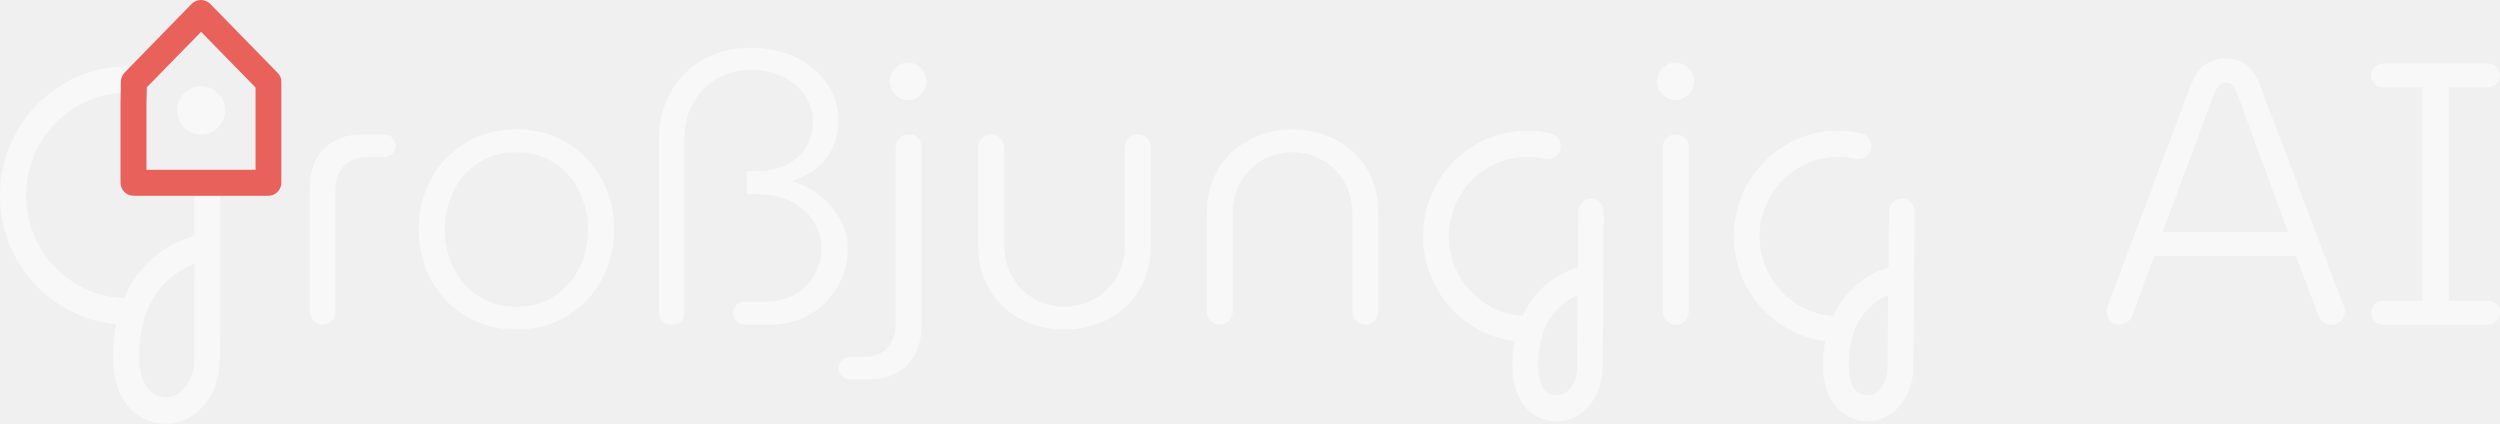
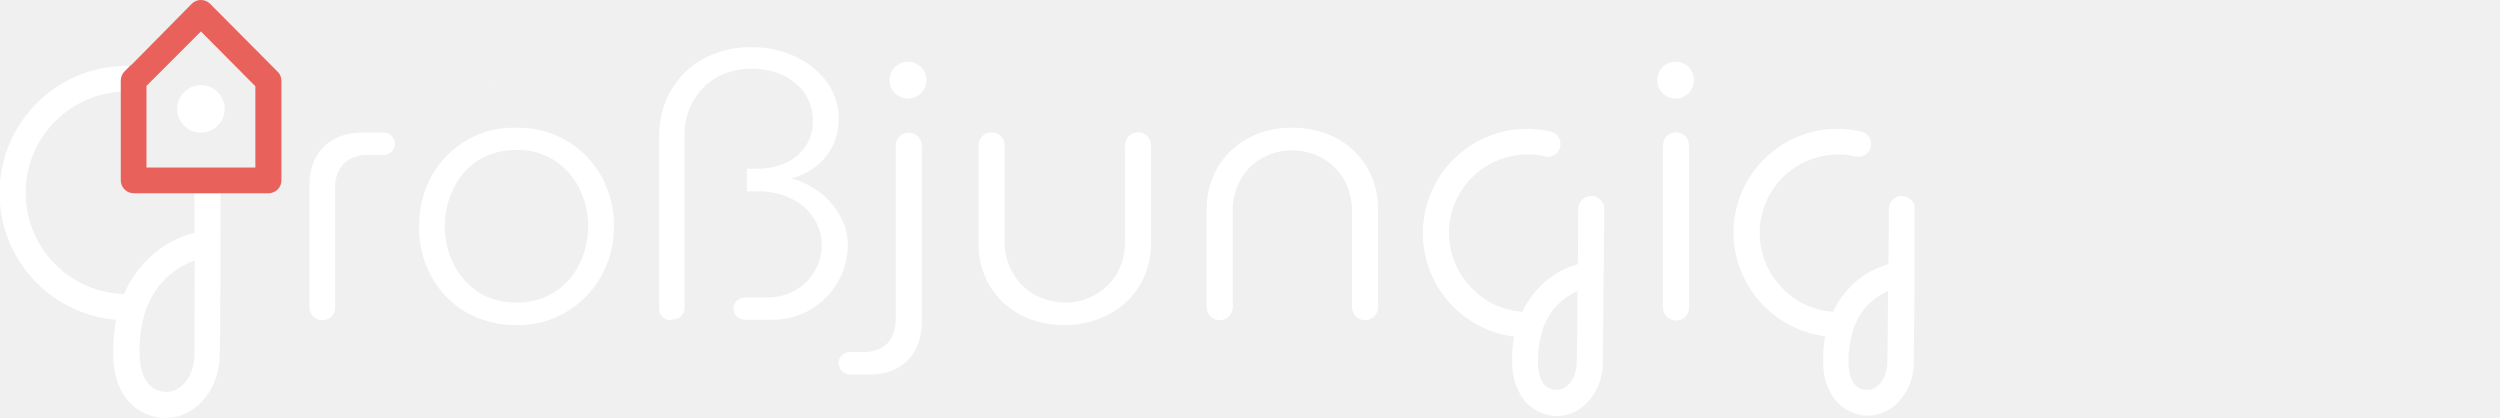
- <svg xmlns="http://www.w3.org/2000/svg" width="177" height="30" viewBox="0 0 177 30" fill="none">
-   <g clip-path="url(#clip0)">
-     <path d="M34.593 6.478V6.49C34.605 6.502 34.629 6.502 34.641 6.502C34.629 6.49 34.605 6.478 34.593 6.478ZM34.593 6.478V6.49C34.605 6.502 34.629 6.502 34.641 6.502C34.629 6.49 34.605 6.478 34.593 6.478Z" fill="#F9F8F8" />
-     <path d="M34.641 6.489C34.629 6.477 34.605 6.477 34.593 6.477V6.465C34.605 6.477 34.629 6.489 34.641 6.489Z" fill="#F9F8F8" />
-     <path d="M34.81 6.27V6.282C34.822 6.294 34.846 6.294 34.858 6.294C34.834 6.282 34.822 6.27 34.81 6.27ZM34.81 6.27V6.282C34.822 6.294 34.846 6.294 34.858 6.294C34.834 6.282 34.822 6.27 34.81 6.27Z" fill="#F9F8F8" />
-     <path d="M34.858 6.294C34.846 6.282 34.822 6.282 34.81 6.282V6.27C34.822 6.27 34.834 6.282 34.858 6.294Z" fill="#F9F8F8" />
-     <path d="M22.844 22.984C22.337 22.984 21.925 22.568 21.925 22.053V13.347C21.925 12.147 22.264 11.217 22.929 10.531C23.593 9.858 24.524 9.515 25.709 9.515H27.207C27.643 9.515 28.005 9.87 28.005 10.323C28.005 10.764 27.655 11.131 27.207 11.131H26.071C25.31 11.131 24.73 11.339 24.331 11.768C23.932 12.196 23.739 12.784 23.739 13.568V22.078C23.763 22.568 23.352 22.984 22.844 22.984Z" fill="#F9F8F8" />
-     <path d="M36.563 23.326C35.221 23.326 34.037 23.008 32.985 22.384C31.946 21.759 31.124 20.914 30.532 19.837C29.939 18.759 29.649 17.559 29.649 16.249C29.649 14.927 29.939 13.726 30.532 12.649C31.124 11.571 31.946 10.726 32.985 10.102C34.025 9.478 35.221 9.159 36.563 9.159C37.904 9.159 39.089 9.478 40.129 10.102C41.168 10.726 41.978 11.571 42.582 12.637C43.187 13.702 43.477 14.902 43.477 16.249C43.477 17.571 43.174 18.771 42.582 19.837C41.978 20.914 41.168 21.759 40.129 22.384C39.089 23.02 37.904 23.326 36.563 23.326ZM36.563 21.722C37.554 21.722 38.436 21.477 39.198 21C39.959 20.51 40.564 19.861 40.987 19.029C41.41 18.196 41.627 17.277 41.627 16.249C41.627 15.233 41.41 14.302 40.987 13.469C40.564 12.637 39.959 11.988 39.198 11.498C38.436 11.008 37.554 10.775 36.563 10.775C35.56 10.775 34.677 11.02 33.916 11.498C33.154 11.988 32.562 12.637 32.139 13.469C31.716 14.302 31.498 15.22 31.498 16.249C31.498 17.265 31.716 18.196 32.139 19.029C32.562 19.861 33.154 20.51 33.916 21C34.677 21.477 35.56 21.722 36.563 21.722Z" fill="#F9F8F8" />
-     <path d="M47.453 22.984C47.018 22.984 46.655 22.629 46.655 22.176V9.772C46.655 8.878 46.812 8.033 47.127 7.262C47.441 6.49 47.888 5.804 48.456 5.229C49.024 4.653 49.713 4.2 50.511 3.87C51.309 3.539 52.203 3.38 53.17 3.38C54.294 3.38 55.334 3.6 56.264 4.029C57.195 4.457 57.944 5.07 58.513 5.853C59.081 6.637 59.359 7.543 59.359 8.584C59.359 9.184 59.238 9.759 59.008 10.31C58.778 10.861 58.416 11.364 57.92 11.804C57.437 12.245 56.796 12.576 56.011 12.809C56.893 13.078 57.63 13.457 58.21 13.972C58.791 14.486 59.238 15.049 59.552 15.674C59.866 16.298 60.023 16.935 60.023 17.584C60.023 18.515 59.794 19.396 59.334 20.229C58.875 21.061 58.234 21.723 57.401 22.225C56.579 22.727 55.624 22.972 54.548 22.972H52.699C52.264 22.972 51.901 22.617 51.901 22.164C51.901 21.723 52.252 21.355 52.699 21.355H54.222C55.044 21.355 55.745 21.172 56.337 20.817C56.929 20.462 57.376 19.984 57.691 19.421C58.005 18.845 58.162 18.233 58.162 17.584C58.162 16.91 57.981 16.286 57.63 15.71C57.267 15.135 56.748 14.657 56.071 14.302C55.382 13.947 54.548 13.751 53.581 13.739H52.88V12.123H53.484C54.33 12.123 55.068 11.976 55.672 11.67C56.276 11.376 56.748 10.96 57.062 10.457C57.388 9.943 57.545 9.355 57.545 8.682C57.545 7.91 57.34 7.237 56.941 6.686C56.542 6.135 56.011 5.706 55.346 5.4C54.681 5.106 53.968 4.947 53.182 4.947C52.3 4.947 51.49 5.155 50.777 5.559C50.064 5.964 49.496 6.539 49.085 7.274C48.662 8.008 48.456 8.89 48.456 9.919V22.164C48.456 22.604 48.106 22.972 47.658 22.972H47.453V22.984Z" fill="#F9F8F8" />
-     <path d="M59.371 26.057C59.383 25.616 59.733 25.261 60.168 25.261H61.087C61.873 25.261 62.453 25.053 62.84 24.625C63.226 24.196 63.408 23.608 63.408 22.825V10.433C63.408 9.918 63.819 9.502 64.326 9.502C64.834 9.502 65.245 9.918 65.245 10.433V23.033C65.245 24.208 64.906 25.151 64.242 25.837C63.577 26.522 62.646 26.865 61.462 26.865H60.18C59.721 26.865 59.371 26.498 59.371 26.057ZM64.29 7.078C63.939 7.078 63.637 6.943 63.371 6.686C63.105 6.416 62.985 6.11 62.985 5.755C62.985 5.388 63.117 5.069 63.371 4.812C63.637 4.555 63.939 4.433 64.29 4.433C64.653 4.433 64.967 4.567 65.221 4.824C65.475 5.094 65.595 5.4 65.595 5.755C65.595 6.11 65.462 6.416 65.209 6.686C64.943 6.943 64.641 7.078 64.29 7.078Z" fill="#F9F8F8" />
-     <path d="M75.325 23.326C74.213 23.326 73.198 23.082 72.279 22.604C71.361 22.114 70.624 21.428 70.08 20.535C69.536 19.641 69.258 18.575 69.258 17.363V10.433C69.258 9.918 69.669 9.502 70.176 9.502C70.684 9.502 71.095 9.918 71.095 10.433V17.277C71.095 18.208 71.3 19.016 71.711 19.677C72.122 20.351 72.642 20.853 73.295 21.196C73.935 21.539 74.624 21.71 75.35 21.71C76.099 21.71 76.8 21.539 77.453 21.184C78.105 20.828 78.625 20.326 79.036 19.665C79.435 19.004 79.64 18.208 79.64 17.277V10.433C79.64 9.918 80.051 9.502 80.559 9.502C81.067 9.502 81.478 9.918 81.478 10.433V17.351C81.478 18.563 81.2 19.628 80.656 20.522C80.112 21.416 79.374 22.114 78.468 22.592C77.501 23.081 76.474 23.326 75.325 23.326Z" fill="#F9F8F8" />
-     <path d="M86.361 22.984C85.853 22.984 85.442 22.568 85.442 22.053V15.135C85.442 13.898 85.72 12.845 86.264 11.951C86.808 11.058 87.545 10.372 88.464 9.894C89.382 9.405 90.398 9.172 91.51 9.172C92.646 9.172 93.661 9.417 94.58 9.894C95.498 10.384 96.224 11.07 96.767 11.951C97.311 12.845 97.589 13.898 97.589 15.135V22.053C97.589 22.568 97.178 22.984 96.671 22.984C96.163 22.984 95.752 22.568 95.752 22.053V15.209C95.752 14.278 95.547 13.482 95.148 12.821C94.749 12.16 94.217 11.658 93.564 11.303C92.948 10.96 92.247 10.776 91.498 10.776C90.772 10.776 90.084 10.947 89.443 11.29C88.802 11.633 88.282 12.135 87.884 12.796C87.485 13.458 87.279 14.266 87.279 15.209V22.053C87.267 22.568 86.856 22.984 86.361 22.984Z" fill="#F9F8F8" />
-     <path d="M118.633 7.078C118.282 7.078 117.98 6.943 117.714 6.686C117.448 6.416 117.327 6.11 117.327 5.755C117.327 5.388 117.46 5.069 117.714 4.812C117.98 4.555 118.282 4.433 118.633 4.433C118.995 4.433 119.309 4.567 119.563 4.824C119.817 5.094 119.938 5.4 119.938 5.755C119.938 6.11 119.805 6.416 119.551 6.686C119.285 6.943 118.983 7.078 118.633 7.078ZM117.726 22.065V10.433C117.726 9.918 118.137 9.502 118.645 9.502C119.152 9.502 119.563 9.918 119.563 10.433V22.065C119.563 22.58 119.152 22.996 118.645 22.996C118.125 22.984 117.726 22.567 117.726 22.065Z" fill="#F9F8F8" />
-     <path d="M150.07 22.984C149.418 22.984 148.97 22.322 149.2 21.71L155.086 6.098C155.352 5.412 155.679 4.91 156.09 4.604C156.501 4.298 156.984 4.139 157.54 4.139C158.108 4.139 158.604 4.286 159.027 4.592C159.45 4.886 159.776 5.388 160.018 6.073L165.953 21.71C166.182 22.322 165.735 22.984 165.094 22.984H165.022C164.635 22.984 164.297 22.739 164.152 22.384L162.556 18.122H152.536L150.941 22.384C150.796 22.751 150.457 22.984 150.07 22.984ZM153.116 16.433H161.988L158.434 6.735C158.326 6.453 158.217 6.233 158.084 6.073C157.951 5.914 157.782 5.841 157.576 5.841C157.347 5.841 157.177 5.914 157.069 6.073C156.96 6.233 156.839 6.453 156.718 6.735L153.116 16.433Z" fill="#F9F8F8" />
-     <path d="M167.875 22.139C167.875 21.674 168.249 21.294 168.709 21.294H171.501V6.184H168.709C168.249 6.184 167.875 5.804 167.875 5.339C167.875 4.874 168.249 4.494 168.709 4.494H176.166C176.625 4.494 177 4.874 177 5.339C177 5.804 176.625 6.184 176.166 6.184H173.374V21.294H176.166C176.625 21.294 177 21.674 177 22.139C177 22.604 176.625 22.984 176.166 22.984H168.709C168.249 22.984 167.875 22.604 167.875 22.139Z" fill="#F9F8F8" />
-     <path d="M9.5 8.522V8.535C9.524 8.535 9.536 8.547 9.561 8.547C9.536 8.547 9.524 8.535 9.5 8.522ZM9.5 8.522V8.535C9.524 8.535 9.536 8.547 9.561 8.547C9.536 8.547 9.524 8.535 9.5 8.522Z" fill="#1D1D1B" />
-     <path d="M9.561 8.56C9.536 8.56 9.524 8.547 9.5 8.547V8.535C9.524 8.535 9.536 8.547 9.561 8.56Z" fill="#1D1D1B" />
-     <path d="M15.604 13.874H13.755V16.715C12.969 16.911 11.422 17.474 10.093 19.005C9.718 19.433 9.404 19.898 9.126 20.401C9.005 20.633 8.884 20.866 8.787 21.111C4.883 20.976 1.789 17.694 1.849 13.727C1.898 9.919 4.859 6.821 8.546 6.576L8.558 5.792C8.558 5.56 8.654 5.327 8.823 5.156L9.271 4.703C9.234 4.703 9.21 4.703 9.174 4.703C4.194 4.617 0.073 8.658 8.898e-05 13.703C-0.072 18.515 3.566 22.531 8.219 22.947C8.062 23.743 7.989 24.588 8.014 25.482C8.05 26.829 8.4 27.956 9.053 28.739C9.718 29.535 10.661 29.988 11.724 30C13.815 30.037 15.532 28.041 15.568 25.556C15.616 24.123 15.616 17.462 15.604 13.874ZM13.755 25.531C13.731 26.951 12.824 28.151 11.773 28.127C11.084 28.115 9.923 27.747 9.875 25.433C9.851 24.478 9.948 23.658 10.117 22.947C10.177 22.678 10.25 22.445 10.334 22.213C10.516 21.698 10.745 21.258 11.011 20.866C11.156 20.645 11.313 20.437 11.47 20.266C12.256 19.36 13.175 18.907 13.767 18.686C13.767 21.662 13.755 24.637 13.755 25.531Z" fill="#F9F8F8" />
-     <path d="M14.238 6.098C15.169 6.098 15.931 6.869 15.931 7.812C15.931 8.755 15.169 9.526 14.238 9.526C13.308 9.526 12.546 8.755 12.546 7.812C12.546 6.869 13.308 6.098 14.238 6.098Z" fill="#F9F8F8" />
-     <path d="M19.653 5.155L14.879 0.269C14.71 0.098 14.468 0 14.226 0C13.984 0 13.743 0.098 13.573 0.269L9.307 4.641L9.258 4.69L8.823 5.143C8.654 5.314 8.557 5.547 8.557 5.78L8.545 6.563L8.533 7.2V12.931C8.533 13.445 8.944 13.861 9.452 13.861H19C19.508 13.861 19.919 13.445 19.919 12.931V5.804C19.931 5.571 19.834 5.327 19.653 5.155ZM18.094 12.024H10.37V7.224L10.383 6.735L10.395 6.184L11.386 5.167L14.238 2.253L18.094 6.196V12.024Z" fill="#E8615B" />
-     <path d="M112.674 14.057C112.662 14.057 112.662 14.057 112.662 14.057H112.649C112.408 14.057 112.178 14.155 112.009 14.326C111.84 14.498 111.743 14.73 111.743 14.975C111.743 14.988 111.743 15.11 111.743 15.331C111.743 15.955 111.731 17.351 111.719 18.943C111.03 19.126 109.857 19.604 108.83 20.767C108.528 21.11 108.25 21.49 108.02 21.906C107.936 22.053 107.863 22.212 107.791 22.371C106.376 22.286 105.071 21.649 104.092 20.596C103.089 19.518 102.557 18.098 102.581 16.616C102.654 13.506 105.204 11.045 108.262 11.106C108.637 11.118 109.023 11.167 109.386 11.241C109.628 11.29 109.87 11.253 110.075 11.118C110.28 10.984 110.426 10.788 110.474 10.543C110.522 10.298 110.486 10.053 110.353 9.845C110.22 9.637 110.027 9.49 109.785 9.441C109.301 9.33 108.806 9.269 108.298 9.257C104.225 9.159 100.841 12.441 100.756 16.567C100.671 20.4 103.5 23.694 107.222 24.159C107.114 24.747 107.065 25.384 107.077 26.032C107.09 27.147 107.392 28.077 107.936 28.751C108.492 29.424 109.289 29.816 110.184 29.841C110.208 29.841 110.232 29.841 110.244 29.841C111.078 29.841 111.864 29.461 112.468 28.775C113.085 28.077 113.435 27.147 113.459 26.143C113.496 24.686 113.544 16.628 113.556 15.024V14.988C113.568 14.486 113.169 14.069 112.674 14.057ZM111.695 20.89C111.683 22.922 111.658 25.371 111.646 26.094C111.622 27.135 110.982 28.004 110.232 27.98C109.64 27.967 108.927 27.612 108.903 25.996C108.89 25.298 108.963 24.637 109.108 24.061C109.156 23.865 109.217 23.669 109.277 23.486C109.41 23.118 109.592 22.763 109.797 22.457C109.906 22.298 110.027 22.139 110.16 21.992C110.667 21.428 111.247 21.086 111.695 20.89Z" fill="#F9F8F8" />
-     <path d="M134.66 14.057H134.648C134.406 14.057 134.176 14.155 134.007 14.327C133.838 14.498 133.741 14.731 133.741 14.976C133.741 14.988 133.741 15.11 133.741 15.343C133.741 15.98 133.729 17.363 133.717 18.943C133.028 19.127 131.855 19.604 130.828 20.767C130.526 21.11 130.248 21.49 130.018 21.906C129.934 22.053 129.861 22.212 129.789 22.372C128.374 22.286 127.069 21.649 126.09 20.596C125.087 19.518 124.555 18.098 124.579 16.616C124.615 15.11 125.22 13.714 126.296 12.674C127.371 11.633 128.773 11.082 130.26 11.106C130.635 11.118 131.021 11.167 131.384 11.241C131.626 11.29 131.868 11.253 132.073 11.118C132.279 10.984 132.424 10.788 132.472 10.543C132.52 10.298 132.484 10.053 132.351 9.845C132.218 9.637 132.025 9.49 131.783 9.441C131.299 9.331 130.804 9.269 130.296 9.257C128.326 9.208 126.465 9.943 125.038 11.327C123.612 12.71 122.802 14.572 122.754 16.555C122.669 20.388 125.498 23.682 129.221 24.147C129.112 24.735 129.063 25.372 129.075 26.02C129.088 27.135 129.39 28.065 129.934 28.739C130.49 29.412 131.287 29.804 132.182 29.829C132.206 29.829 132.218 29.829 132.242 29.829C133.076 29.829 133.862 29.449 134.466 28.763C135.083 28.065 135.433 27.135 135.457 26.131C135.494 24.747 135.542 17.327 135.554 15.086V14.988C135.542 14.486 135.143 14.069 134.66 14.057ZM133.681 20.89C133.656 23.767 133.644 25.518 133.632 26.094C133.608 27.122 132.967 27.98 132.242 27.98H132.218C131.626 27.967 130.913 27.612 130.889 25.996C130.876 25.298 130.949 24.637 131.094 24.061C131.142 23.865 131.203 23.669 131.263 23.486C131.396 23.118 131.577 22.763 131.783 22.457C131.892 22.298 132.013 22.139 132.146 21.992C132.653 21.429 133.233 21.086 133.681 20.89Z" fill="#F9F8F8" />
-   </g>
+ <svg xmlns="http://www.w3.org/2000/svg" id="Layer_1" data-name="Layer 1" viewBox="0 0 652 109">
  <defs>
-     <clipPath id="clip0">
-       <rect width="177" height="30" fill="white" />
+     <style>.cls-1{fill:none;}.cls-2{clip-path:url(#clip-path);}.cls-3{fill:#fff;}.cls-4{fill:#e9615b;}</style>
+     <clipPath id="clip-path">
+       <rect class="cls-1" width="499.3" height="109" />
    </clipPath>
  </defs>
+   <g class="cls-2">
+     <path class="cls-3" d="M127.4,23.5h0c0,.1.1.1.2.1A.35.35,0,0,0,127.4,23.5Zm0,0h0c0,.1.1.1.2.1A.35.35,0,0,0,127.4,23.5Z" />
+     <path class="cls-3" d="M127.6,23.6h-.2A.14.14,0,0,1,127.6,23.6Z" />
+     <path class="cls-3" d="M128.2,22.8h0c0,.1.1.1.2.1C128.3,22.8,128.3,22.8,128.2,22.8Zm0,0h0c0,.1.1.1.2.1C128.3,22.8,128.3,22.8,128.2,22.8Z" />
+     <path class="cls-3" d="M128.4,22.9h-.2C128.3,22.8,128.3,22.8,128.4,22.9Z" />
+     <path class="cls-3" d="M84.1,83.5a3.37,3.37,0,0,1-3.4-3.4V48.5c0-4.4,1.2-7.7,3.7-10.2s5.9-3.7,10.2-3.7h5.5a2.9,2.9,0,1,1,0,5.8H96a8.63,8.63,0,0,0-6.4,2.3,9,9,0,0,0-2.2,6.5V80.1A3.23,3.23,0,0,1,84.1,83.5Z" />
+     <path class="cls-3" d="M134.7,84.8a26.46,26.46,0,0,1-13.2-3.4,23.68,23.68,0,0,1-9-9.3,26.1,26.1,0,0,1-3.2-13A27.31,27.31,0,0,1,112.5,46a24.48,24.48,0,0,1,22.2-12.7,25.55,25.55,0,0,1,13.1,3.4,24.83,24.83,0,0,1,9,9.2A26,26,0,0,1,160.1,59a25.64,25.64,0,0,1-3.3,13,24.81,24.81,0,0,1-22.1,12.8Zm0-5.9A17.71,17.71,0,0,0,151,69.1a22.45,22.45,0,0,0,0-20.2,19.07,19.07,0,0,0-6.6-7.2,17.63,17.63,0,0,0-9.7-2.6,18.87,18.87,0,0,0-9.8,2.6,17.43,17.43,0,0,0-6.5,7.2,22.45,22.45,0,0,0,0,20.2,18.82,18.82,0,0,0,6.5,7.2A18.62,18.62,0,0,0,134.7,78.9Z" />
+     <path class="cls-3" d="M174.8,83.5a2.9,2.9,0,0,1-2.9-2.9V35.5a25,25,0,0,1,1.7-9.1,23.31,23.31,0,0,1,4.9-7.4,22.13,22.13,0,0,1,7.6-4.9,25.54,25.54,0,0,1,9.8-1.8,26.76,26.76,0,0,1,11.4,2.4,21.76,21.76,0,0,1,8.3,6.6,16,16,0,0,1,3.1,9.9,15.14,15.14,0,0,1-1.3,6.3,14.63,14.63,0,0,1-4,5.4,17.18,17.18,0,0,1-7,3.6,23,23,0,0,1,8.1,4.2,20.34,20.34,0,0,1,4.9,6.2,14.65,14.65,0,0,1,1.7,6.9,19.12,19.12,0,0,1-2.5,9.6,20.66,20.66,0,0,1-7.1,7.3A20,20,0,0,1,201,83.4h-6.8a2.9,2.9,0,1,1,0-5.8h5.6a15.07,15.07,0,0,0,7.8-2,13.58,13.58,0,0,0,5-5.1,13.11,13.11,0,0,0,1.7-6.7,12.82,12.82,0,0,0-2-6.8,14.21,14.21,0,0,0-5.7-5.1,19.85,19.85,0,0,0-9.2-2h-2.6V44H197a18.59,18.59,0,0,0,8.1-1.6,12.33,12.33,0,0,0,5.1-4.4,11.75,11.75,0,0,0,1.8-6.5,12.84,12.84,0,0,0-2.2-7.3,14.53,14.53,0,0,0-5.9-4.7,19.86,19.86,0,0,0-16.9.6,16.77,16.77,0,0,0-6.2,6.2,18.46,18.46,0,0,0-2.3,9.6V80.4a2.9,2.9,0,0,1-2.9,2.9l-.8.2Z" />
+     <path class="cls-3" d="M218.7,94.7a2.9,2.9,0,0,1,2.9-2.9H225a8.72,8.72,0,0,0,6.5-2.3,9.41,9.41,0,0,0,2.1-6.5V38a3.4,3.4,0,1,1,6.8,0V83.8c0,4.3-1.2,7.7-3.7,10.2s-5.9,3.7-10.2,3.7h-4.7A3.1,3.1,0,0,1,218.7,94.7Zm18.1-69a4.94,4.94,0,0,1-3.4-1.4,4.53,4.53,0,0,1-1.4-3.4,4.76,4.76,0,0,1,1.4-3.4,4.94,4.94,0,0,1,3.4-1.4,4.76,4.76,0,0,1,3.4,1.4,4.8,4.8,0,0,1-3.4,8.2Z" />
+     <path class="cls-3" d="M277.5,84.8a24.62,24.62,0,0,1-11.2-2.6,20.9,20.9,0,0,1-8.1-7.5,21.42,21.42,0,0,1-3-11.5V37.9a3.4,3.4,0,1,1,6.8,0V62.8a16.11,16.11,0,0,0,2.3,8.7,14.57,14.57,0,0,0,5.8,5.5,16.77,16.77,0,0,0,7.6,1.9,15.69,15.69,0,0,0,7.7-1.9,15.29,15.29,0,0,0,5.8-5.5,16.08,16.08,0,0,0,2.2-8.7V37.9a3.4,3.4,0,1,1,6.8,0V63a21.42,21.42,0,0,1-3,11.5,20.18,20.18,0,0,1-8.1,7.5A24.25,24.25,0,0,1,277.5,84.8Z" />
+     <path class="cls-3" d="M318.1,83.5a3.37,3.37,0,0,1-3.4-3.4V55a21.78,21.78,0,0,1,3-11.6,20.9,20.9,0,0,1,8.1-7.5A23.4,23.4,0,0,1,337,33.3a24.74,24.74,0,0,1,11.3,2.6,20.9,20.9,0,0,1,8.1,7.5,21.54,21.54,0,0,1,3,11.6V80.1a3.4,3.4,0,1,1-6.8,0V55.3a17,17,0,0,0-2.2-8.7,15.29,15.29,0,0,0-5.8-5.5,16.46,16.46,0,0,0-7.6-1.9,15.59,15.59,0,0,0-7.6,1.9,13.71,13.71,0,0,0-5.7,5.5,16.2,16.2,0,0,0-2.2,8.8V80.3A3.4,3.4,0,0,1,318.1,83.5Z" />
+     <path class="cls-3" d="M437,25.7a4.94,4.94,0,0,1-3.4-1.4,4.53,4.53,0,0,1-1.4-3.4,4.76,4.76,0,0,1,1.4-3.4,4.94,4.94,0,0,1,3.4-1.4,4.76,4.76,0,0,1,3.4,1.4,4.8,4.8,0,0,1-3.4,8.2Zm-3.3,54.5V37.9a3.4,3.4,0,1,1,6.8,0V80.2a3.37,3.37,0,0,1-3.4,3.4A3.43,3.43,0,0,1,433.7,80.2Z" />
+     <path class="cls-3" d="M57.5,50.4H50.7V60.7A27,27,0,0,0,37.2,69a31.15,31.15,0,0,0-3.6,5.1,20.62,20.62,0,0,0-1.2,2.6,26.43,26.43,0,0,1-.9-52.8V21.1a3.45,3.45,0,0,1,1-2.3l1.6-1.6h-.4a33.16,33.16,0,0,0-3.4,66.2,45.67,45.67,0,0,0-.8,9.2c.1,4.9,1.4,9,3.8,11.8a12.91,12.91,0,0,0,9.8,4.6c7.7.1,14-7.1,14.2-16.1C57.5,87.6,57.5,63.4,57.5,50.4ZM50.7,92.8c-.1,5.2-3.4,9.5-7.3,9.4-2.5,0-6.8-1.4-7-9.8a34.21,34.21,0,0,1,.9-9,21.28,21.28,0,0,1,.8-2.7,20.46,20.46,0,0,1,2.5-4.9,12.82,12.82,0,0,1,1.7-2.2,20.6,20.6,0,0,1,8.5-5.7C50.7,78.7,50.7,89.5,50.7,92.8Z" />
+     <path class="cls-3" d="M52.4,22.2a6.2,6.2,0,1,1-6.2,6.2A6.23,6.23,0,0,1,52.4,22.2Z" />
+     <path class="cls-4" d="M72.4,18.7,54.8,1A3.38,3.38,0,0,0,50,1L34.3,16.9l-.2.1-1.6,1.6a3.45,3.45,0,0,0-1,2.3V47a3.37,3.37,0,0,0,3.4,3.4H70A3.37,3.37,0,0,0,73.4,47V21.1A3.25,3.25,0,0,0,72.4,18.7Zm-5.7,25H38.2V22.4l3.7-3.7L52.4,8.2,66.6,22.5V43.7Z" />
+     <path class="cls-3" d="M415,51.1h0a3.31,3.31,0,0,0-2.4,1,3.49,3.49,0,0,0-1,2.4v1.3c0,2.3,0,7.3-.1,13.1a22,22,0,0,0-10.6,6.6,25.47,25.47,0,0,0-3,4.1,8.86,8.86,0,0,0-.8,1.7,20,20,0,0,1-13.6-6.5,20.44,20.44,0,0,1,15.3-34.5,18.41,18.41,0,0,1,4.1.5,3.54,3.54,0,0,0,2.5-.4,3.22,3.22,0,0,0,1.5-2.1,3.54,3.54,0,0,0-.4-2.5,3.22,3.22,0,0,0-2.1-1.5,33.09,33.09,0,0,0-5.5-.7,27.21,27.21,0,0,0-4,54.2,29.84,29.84,0,0,0-.5,6.8,15.66,15.66,0,0,0,3.2,9.9,11.23,11.23,0,0,0,8.3,4h.2a10.89,10.89,0,0,0,8.2-3.9A14.66,14.66,0,0,0,418,95c.1-5.3.3-34.6.4-40.4v-.1A3.44,3.44,0,0,0,415,51.1Zm-3.6,24.8c0,7.4-.1,16.3-.2,18.9-.1,3.8-2.4,6.9-5.2,6.9-2.2,0-4.8-1.3-4.9-7.2a25.88,25.88,0,0,1,.8-7l.6-2.1a21.46,21.46,0,0,1,1.9-3.7,10.92,10.92,0,0,1,1.3-1.7A18.1,18.1,0,0,1,411.4,75.9Z" />
+     <path class="cls-3" d="M496,51.1h0a3.41,3.41,0,0,0-3.4,3.4v1.3c0,2.3,0,7.3-.1,13.1a22,22,0,0,0-10.6,6.6,25.47,25.47,0,0,0-3,4.1,8.86,8.86,0,0,0-.8,1.7,20,20,0,0,1-13.6-6.5,20.46,20.46,0,0,1,15.3-34.5,18.41,18.41,0,0,1,4.1.5,3.54,3.54,0,0,0,2.5-.4,3.22,3.22,0,0,0,1.5-2.1,3.54,3.54,0,0,0-.4-2.5,3.22,3.22,0,0,0-2.1-1.5,33.09,33.09,0,0,0-5.5-.7,27.15,27.15,0,0,0-27.8,26.5A27.42,27.42,0,0,0,476,87.7a29.84,29.84,0,0,0-.5,6.8,15.66,15.66,0,0,0,3.2,9.9,11.23,11.23,0,0,0,8.3,4h.2a10.89,10.89,0,0,0,8.2-3.9,14.66,14.66,0,0,0,3.7-9.6c.1-5,.3-32,.4-40.1v-.4A3.66,3.66,0,0,0,496,51.1Zm-3.6,24.8c-.1,10.5-.1,16.8-.2,18.9-.1,3.7-2.4,6.9-5.1,6.9H487c-2.2,0-4.8-1.3-4.9-7.2a25.88,25.88,0,0,1,.8-7l.6-2.1a21.46,21.46,0,0,1,1.9-3.7,10.92,10.92,0,0,1,1.3-1.7A17.06,17.06,0,0,1,492.4,75.9Z" />
+   </g>
</svg>
